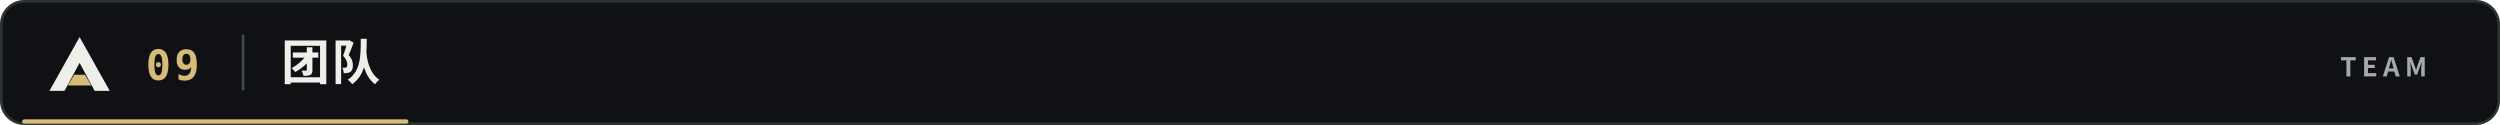
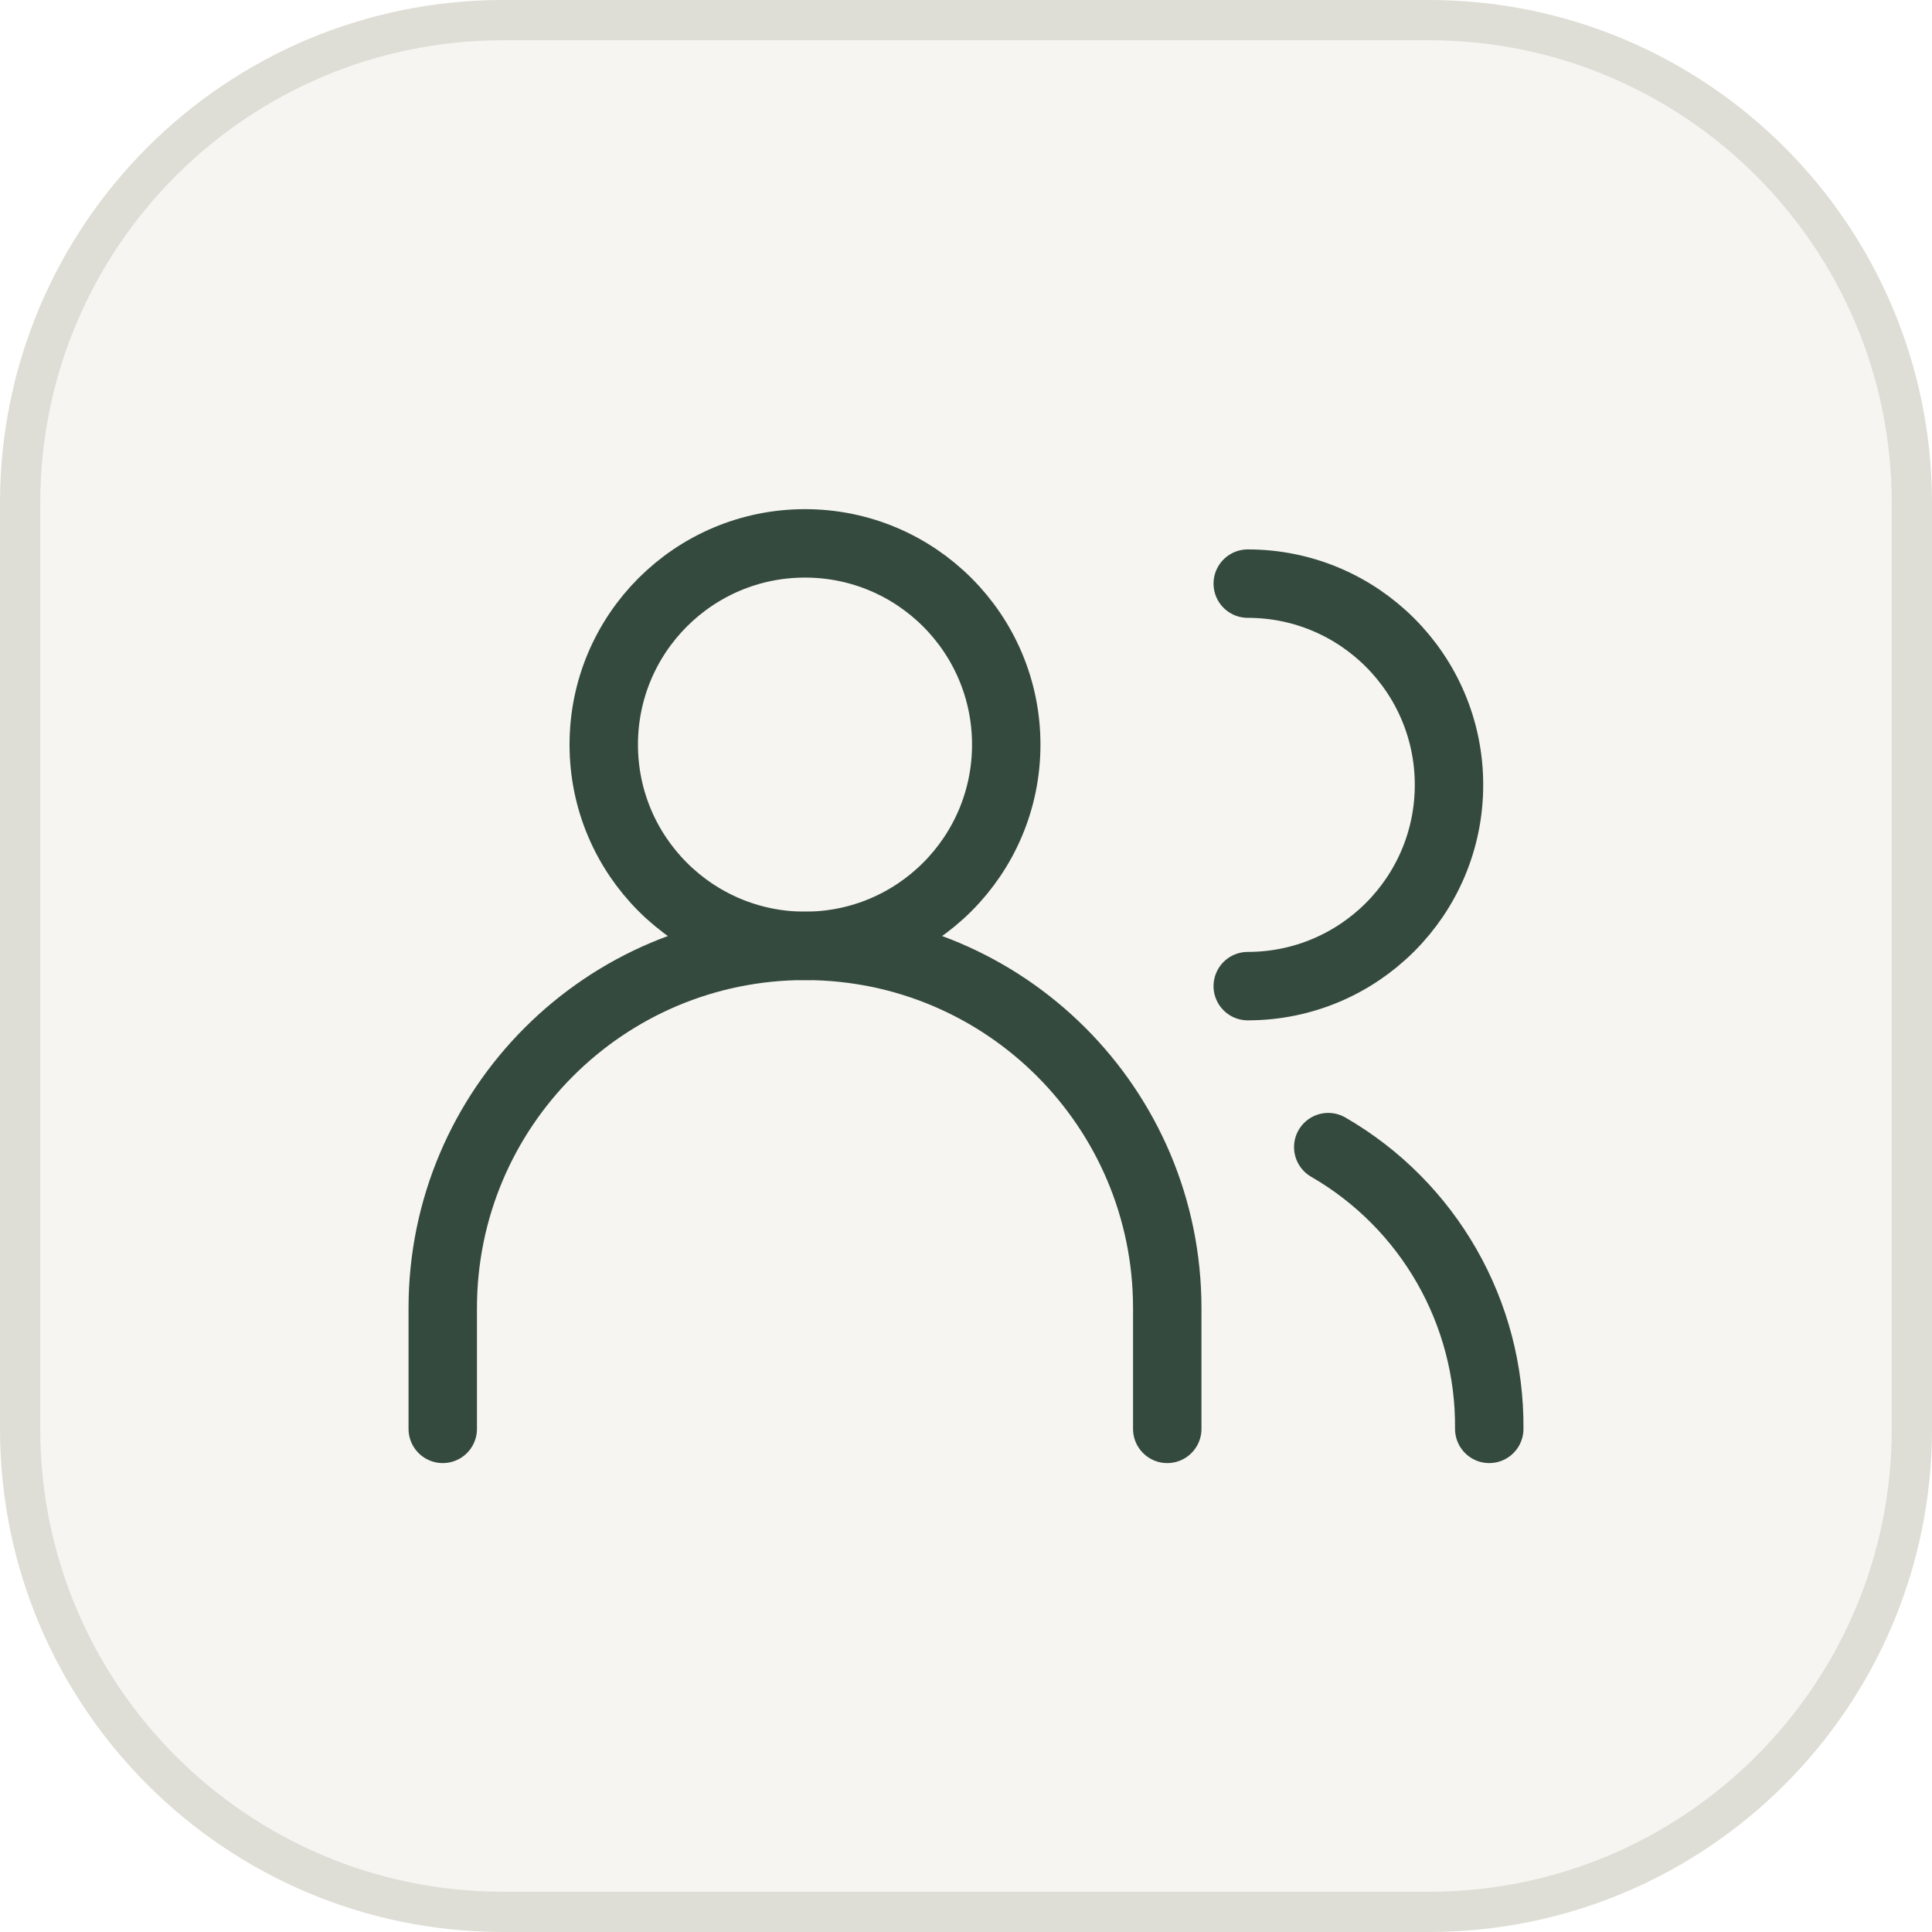
- <svg xmlns="http://www.w3.org/2000/svg" width="1440" height="72" viewBox="0 0 1440 72" role="img" aria-labelledby="t d">
-   <rect width="1440" height="72" rx="14" fill="#101114" />
-   <rect x="0.75" y="0.75" width="1438.5" height="70.5" rx="13.25" fill="none" stroke="#c6e7d6" stroke-opacity="0.16" stroke-width="1.5" />
-   <g transform="translate(26 17) scale(0.62)">
-     <path d="M32 7 60 57H46L32 31 18 57H4Z" fill="#edf0e9" />
-     <path d="m27 42-6 10h22l-6-10Z" fill="#d7bc78" />
+ <svg xmlns="http://www.w3.org/2000/svg" width="48" height="48" viewBox="0 0 48 48" role="img" aria-labelledby="title">
+   <rect x=".5" y=".5" width="47" height="47" rx="12" fill="#f6f5f1" stroke="#deded6" />
+   <g transform="translate(8 7.5)" fill="none" stroke="#354a3f" stroke-width="1.7" stroke-linecap="round" stroke-linejoin="round">
+     <circle cx="12" cy="11" r="5" />
+     <path d="M3 28v-3a9 9 0 0 1 18 0v3M23 7a5 5 0 0 1 0 10m2 4a8 8 0 0 1 4 7" />
  </g>
-   <text x="84" y="46" fill="#d7bc78" font-family="Consolas, 'SFMono-Regular', Menlo, monospace" font-size="24" font-weight="700" letter-spacing="2">09</text>
-   <path d="M140 20v32" stroke="#c6e7d6" stroke-opacity="0.28" stroke-width="1.5" />
-   <text x="162" y="46" fill="#edf0e9" font-family="Segoe UI, 'Microsoft YaHei', 'PingFang SC', 'Noto Sans CJK SC', Arial, sans-serif" font-size="28" font-weight="700" letter-spacing="1">团队</text>
-   <text x="1398" y="44" fill="#a5aaa8" font-family="Segoe UI, 'Microsoft YaHei', 'PingFang SC', 'Noto Sans CJK SC', Arial, sans-serif" font-size="15" font-weight="600" letter-spacing="3" text-anchor="end">TEAM</text>
-   <path d="M0 71h220" stroke="#d7bc78" stroke-width="2.5" stroke-linecap="round" transform="translate(14 -1)" />
</svg>
